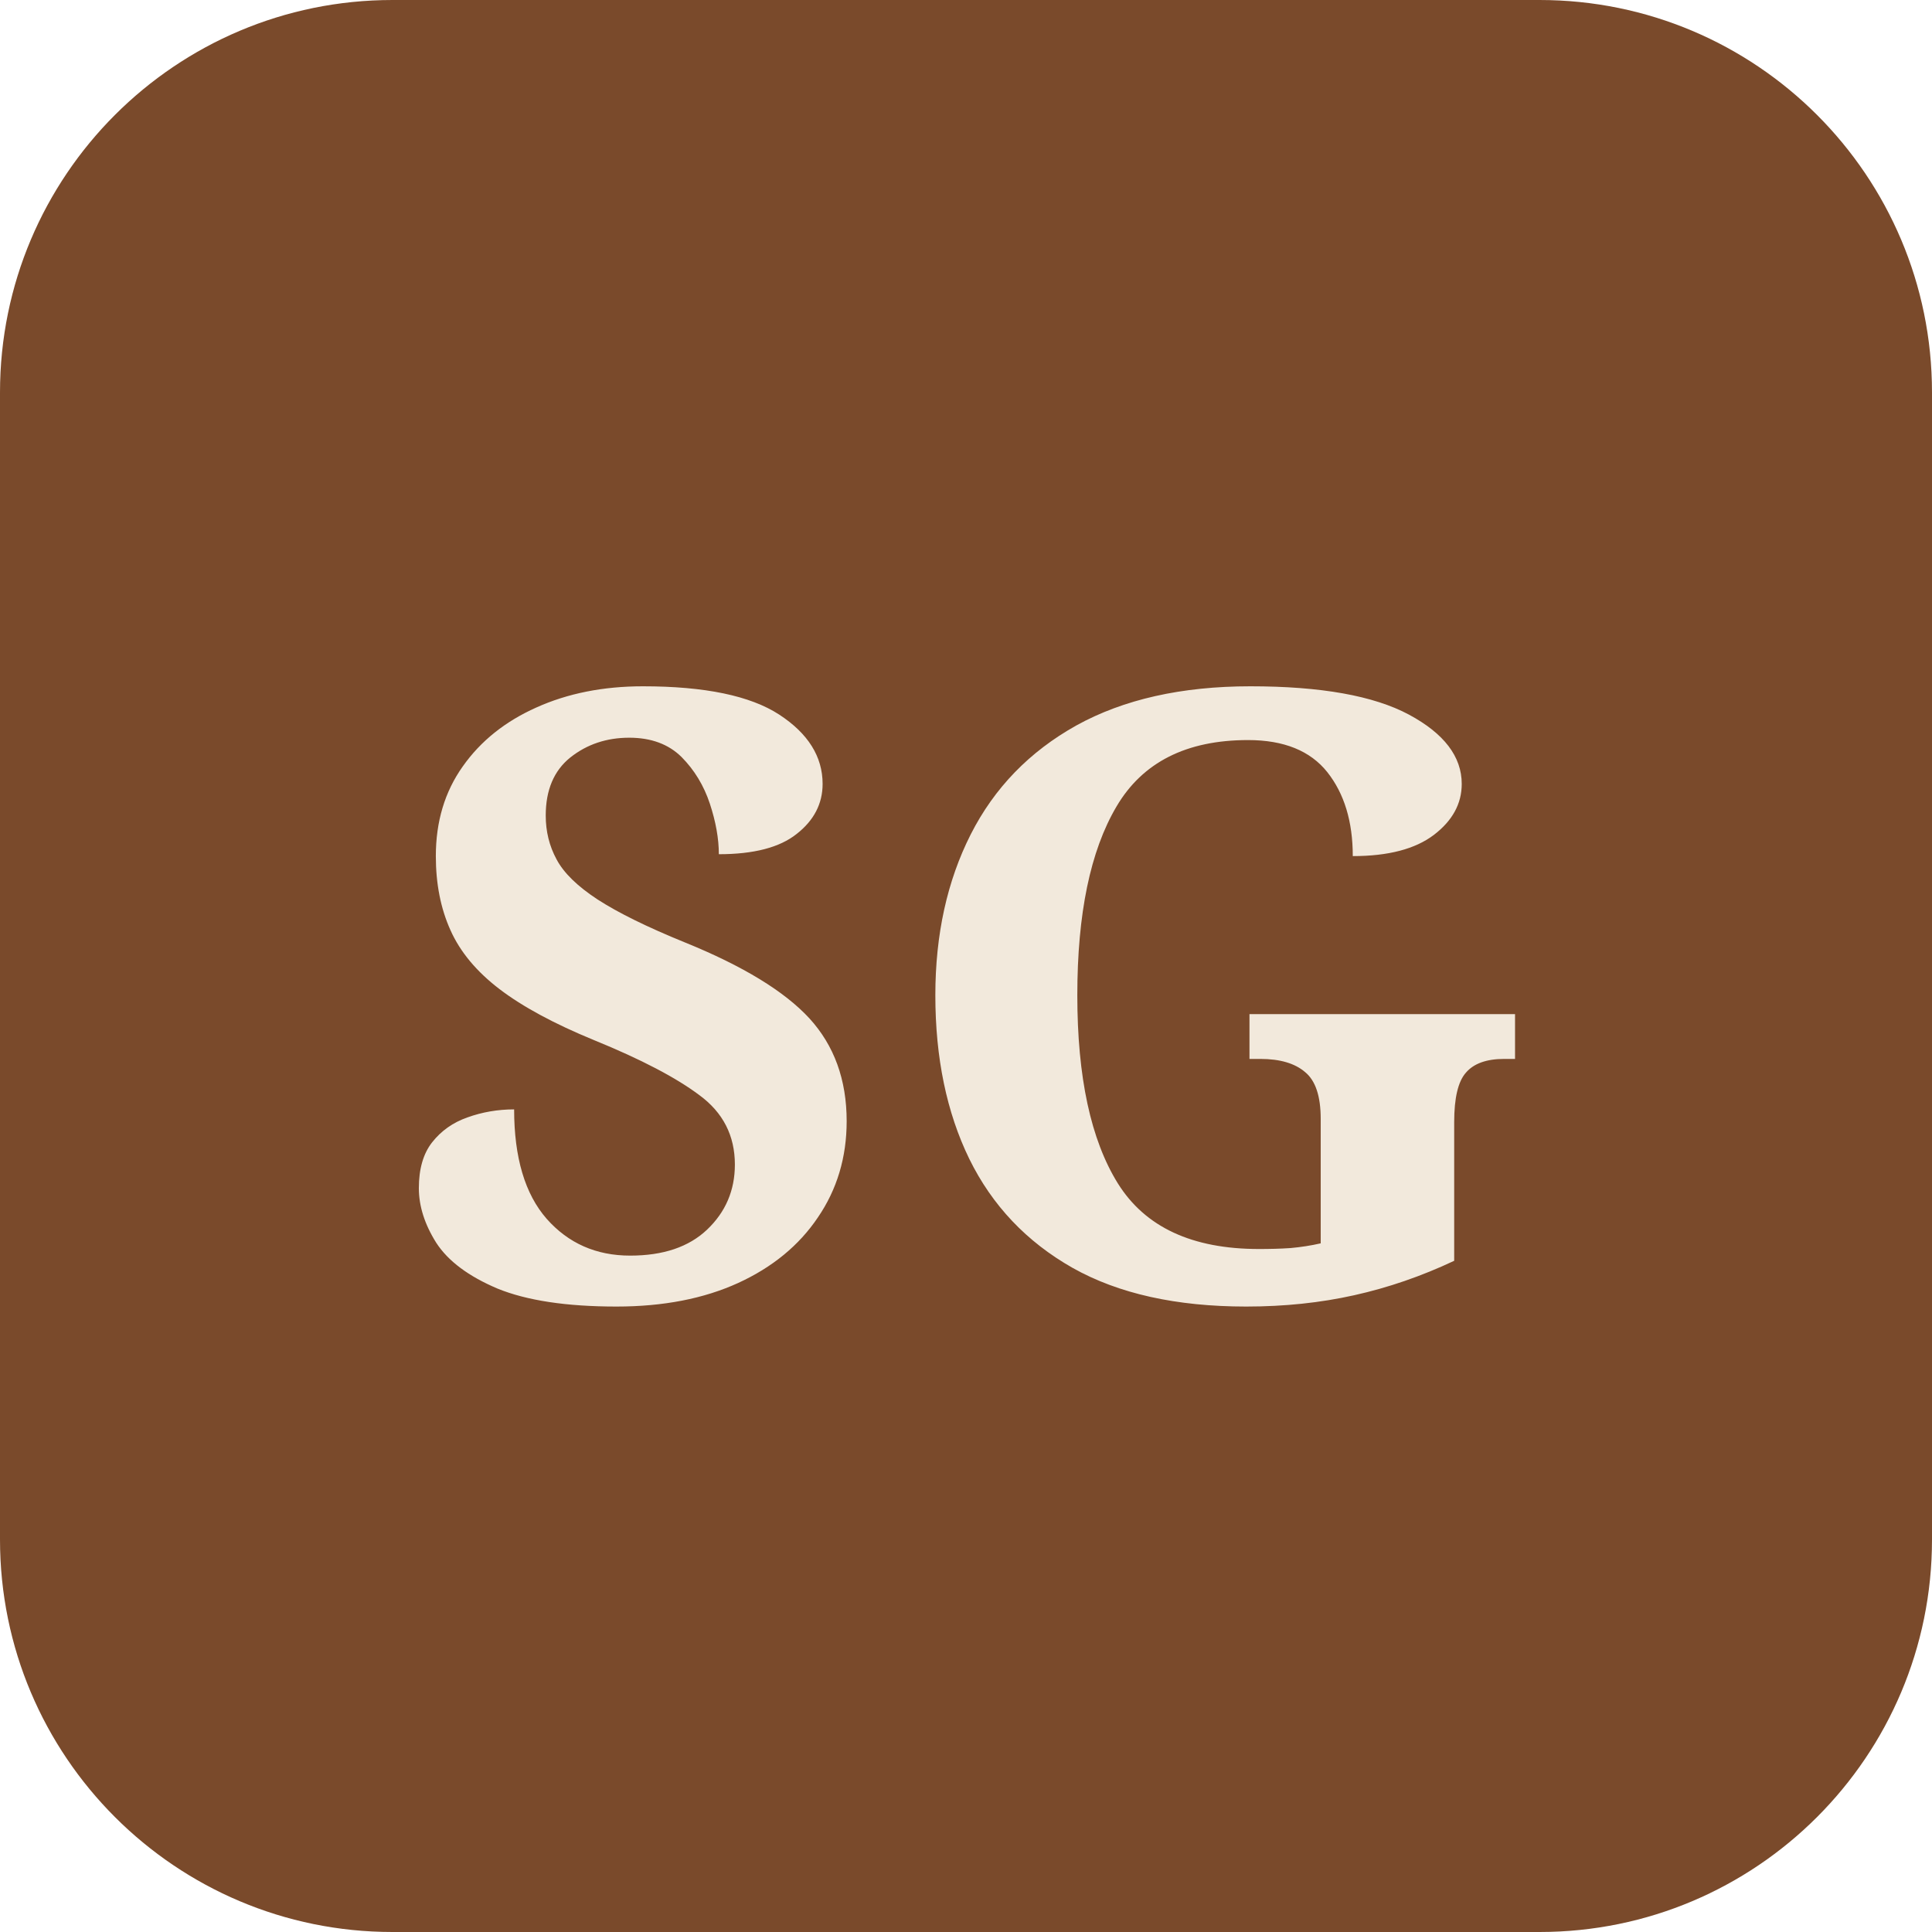
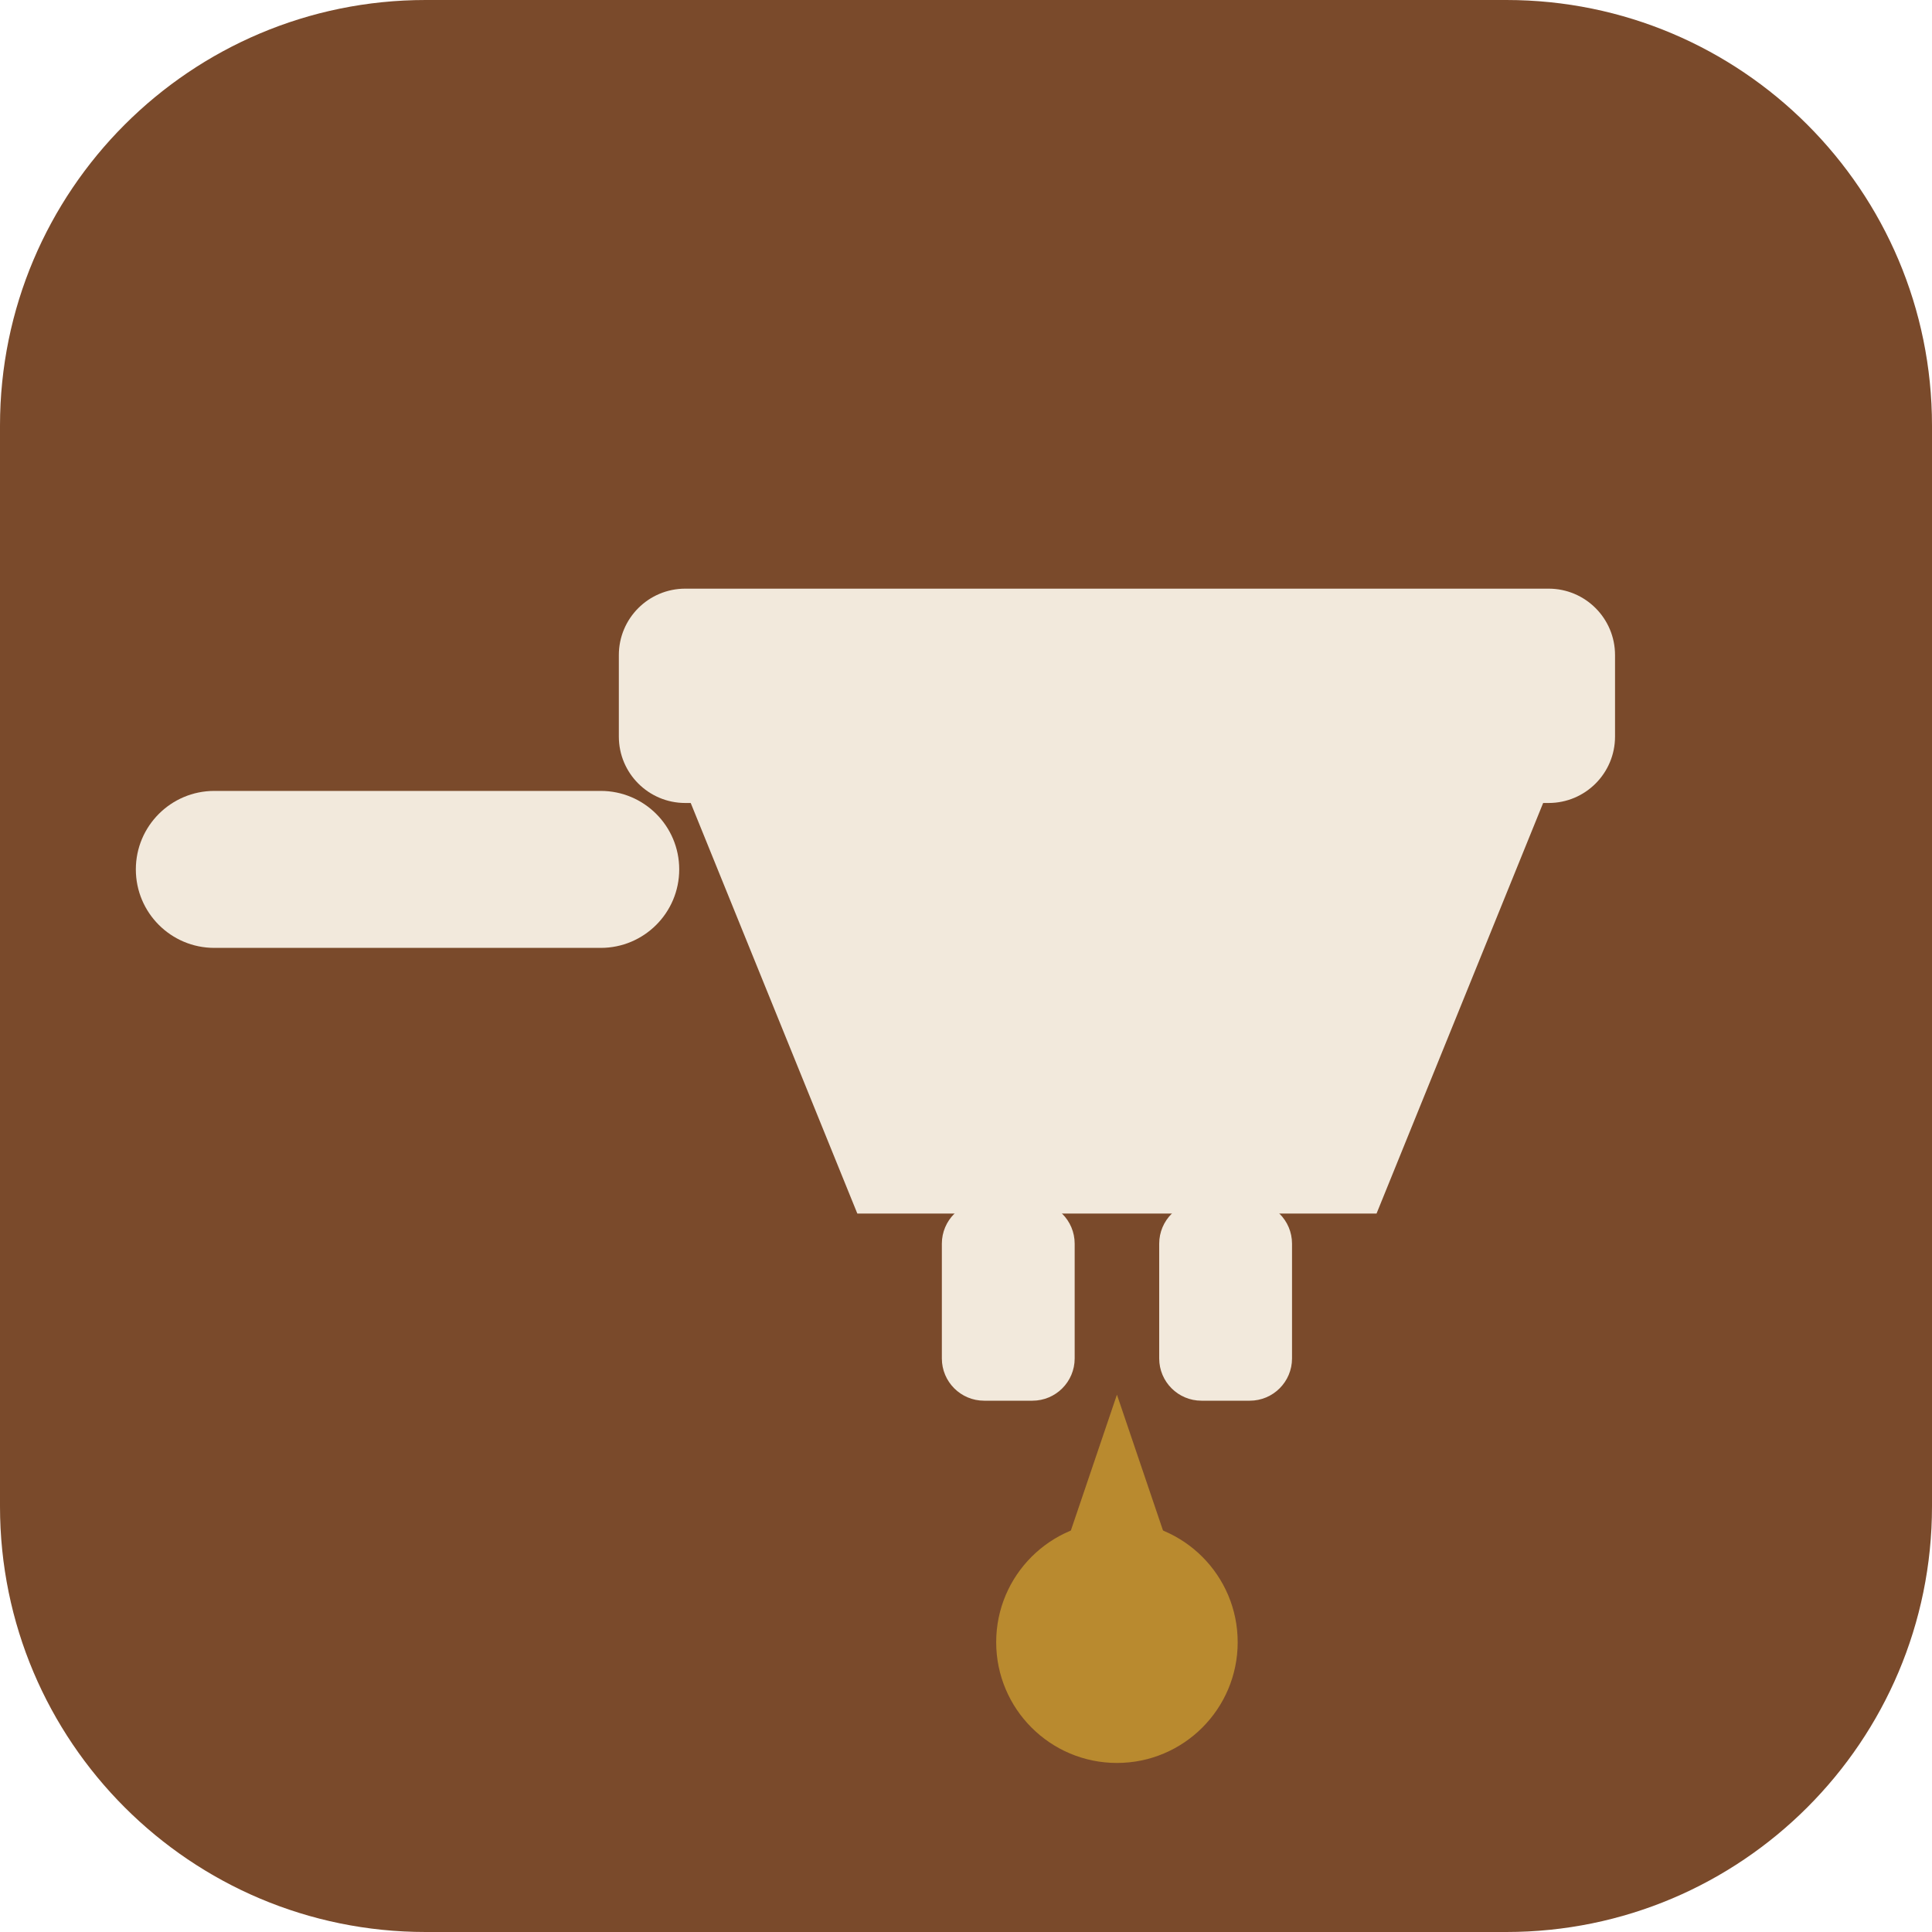
- <svg xmlns="http://www.w3.org/2000/svg" viewBox="0 0 64 64">
-   <rect width="64" height="64" rx="13" fill="#7A4A2B" />
-   <text x="32" y="43" font-size="28" font-weight="bold" text-anchor="middle" fill="#F2E9DC" font-family="Georgia, serif">SG</text>
+ <svg xmlns="http://www.w3.org/2000/svg" viewBox="0 0 64 64" role="img" aria-label="Siebträger-Guide">
+   <rect width="64" height="64" rx="14.1" fill="#7A4A2B" />
+   <g fill="#F2E9DC">
+     <rect x="4.5" y="26.2" width="18" height="5.2" rx="2.6" />
+     <rect x="20.5" y="19.5" width="33" height="7.1" rx="2.2" />
+     <path d="M22.8 26.4H51.2L45.6 40.2H28.4Z" />
+     <rect x="31.2" y="39.8" width="4.4" height="6.6" rx="1.4" />
+     <rect x="38.4" y="39.8" width="4.4" height="6.6" rx="1.4" />
+   </g>
+   <g fill="#B98A2F">
+     <circle cx="37" cy="54.4" r="4" />
+     <path d="M37 46.2 33.88 55.4H40.12Z" />
+   </g>
</svg>
